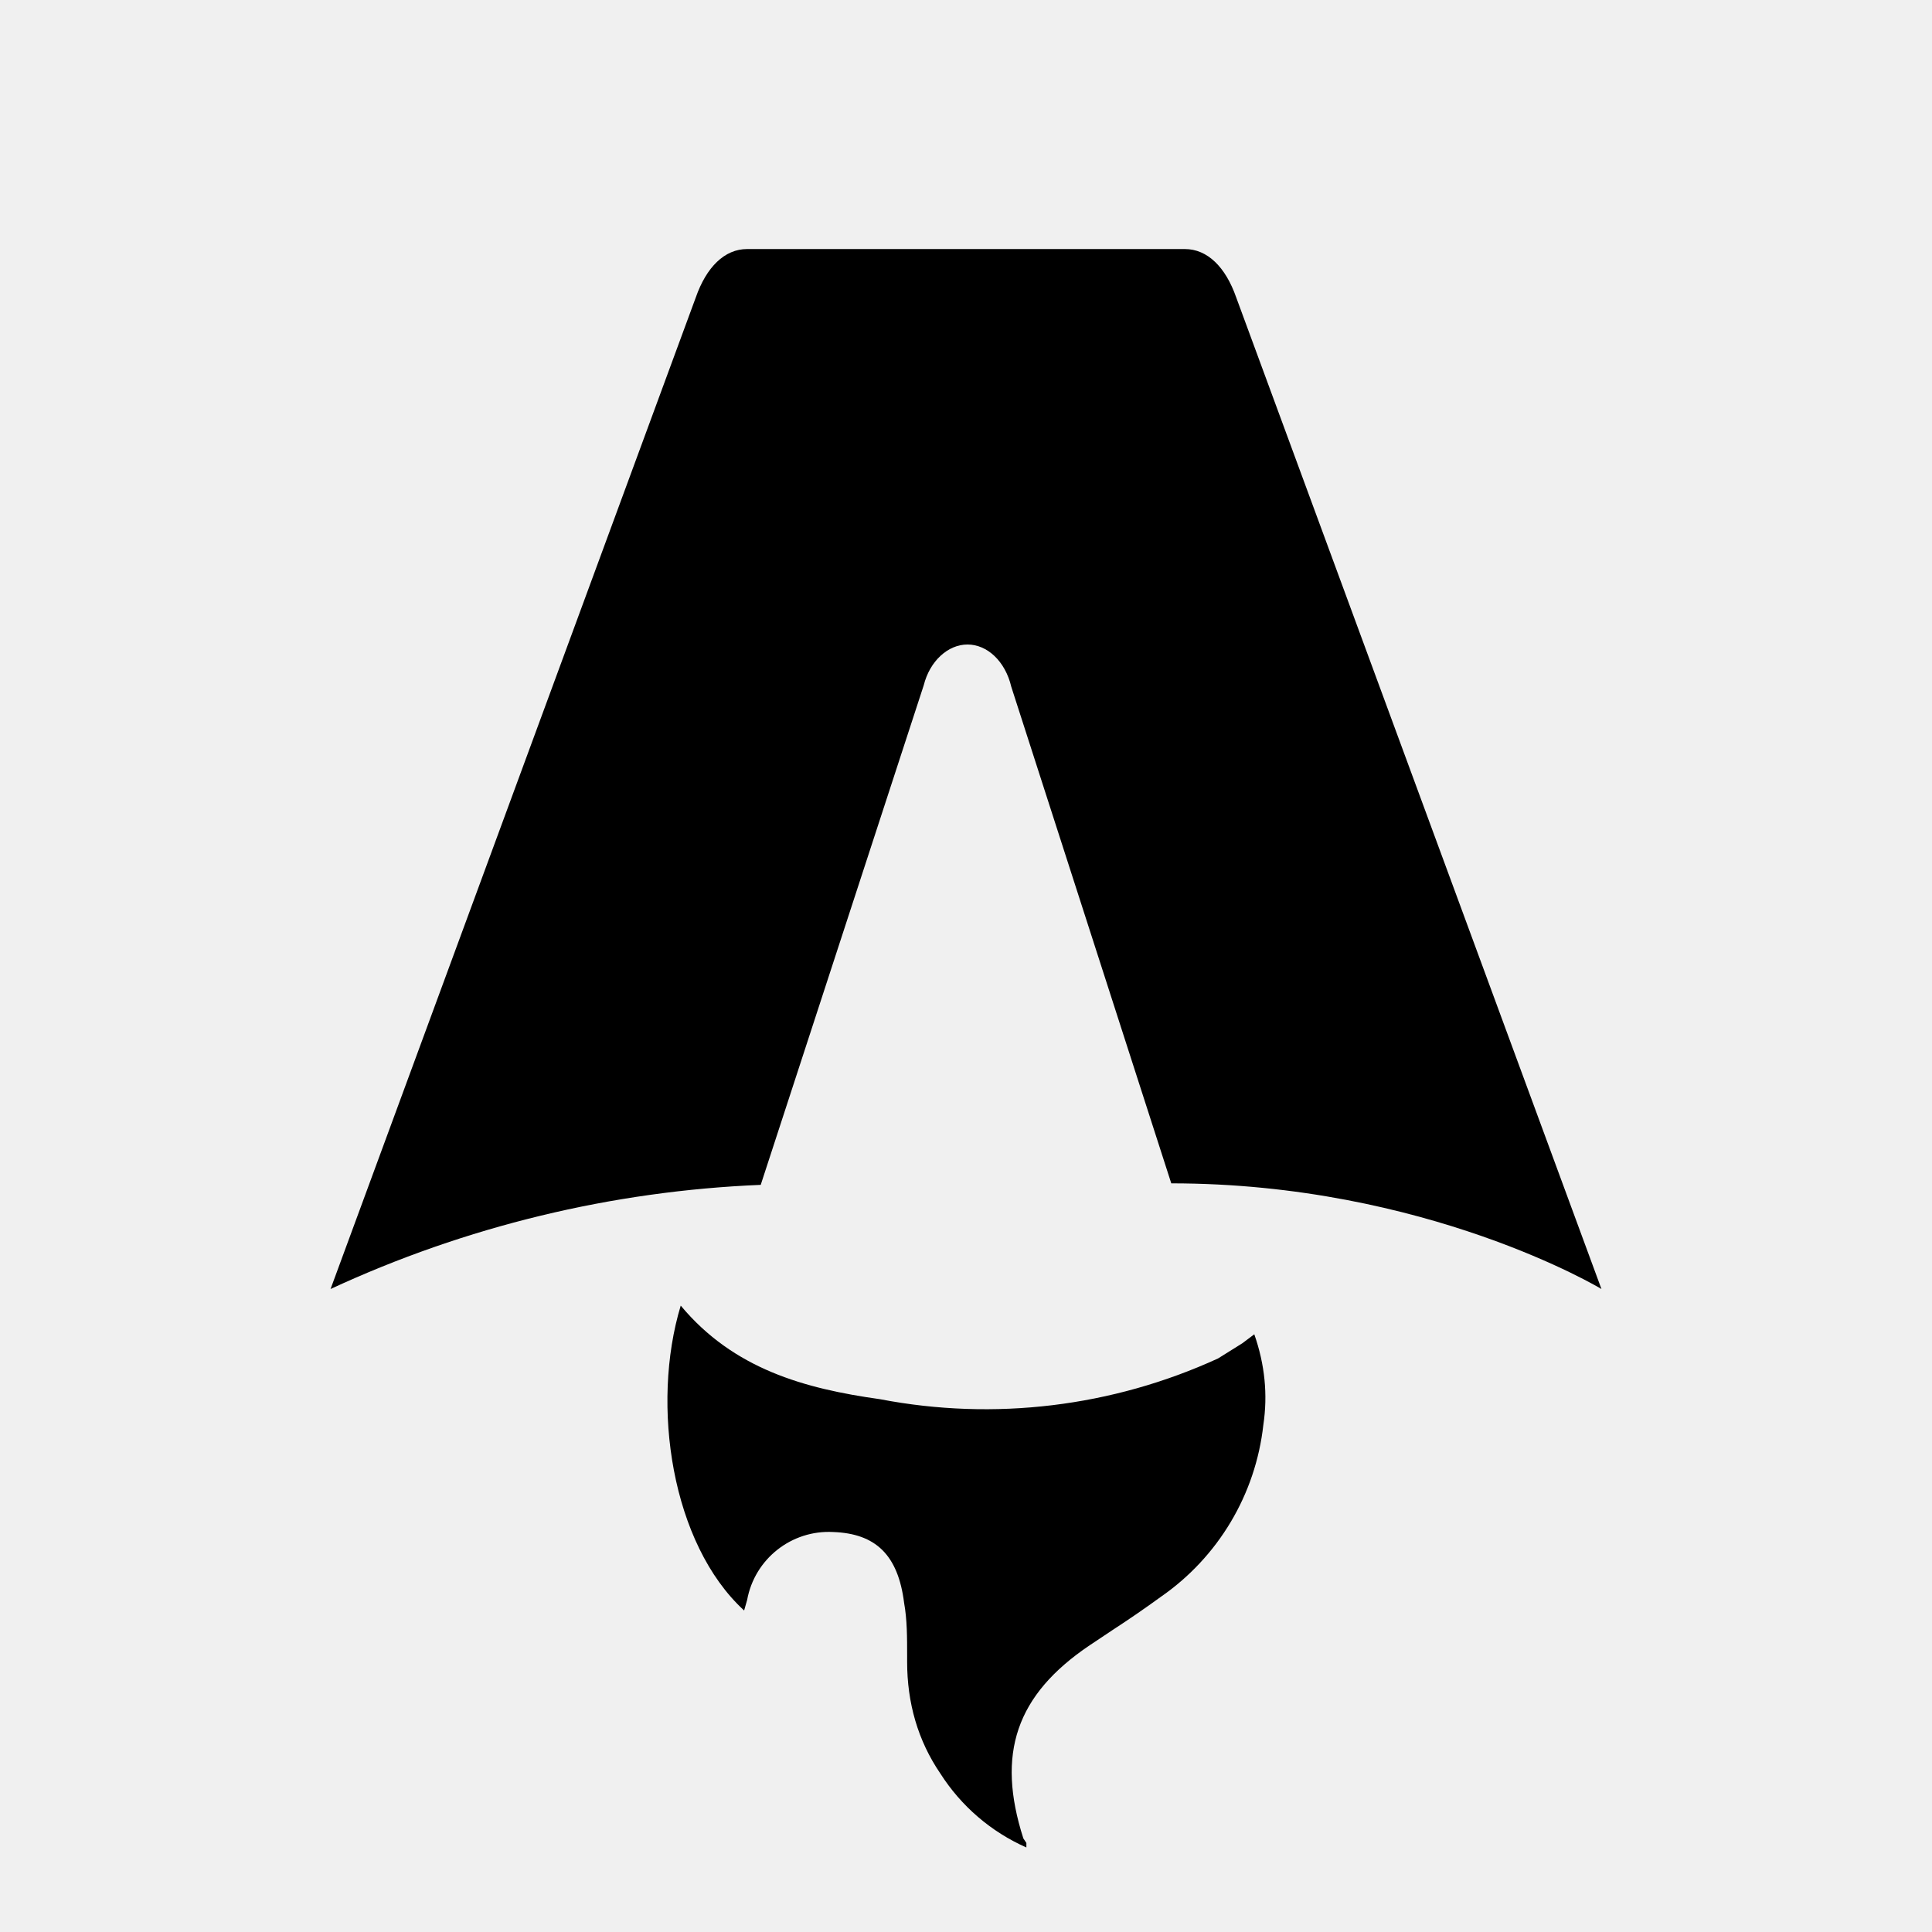
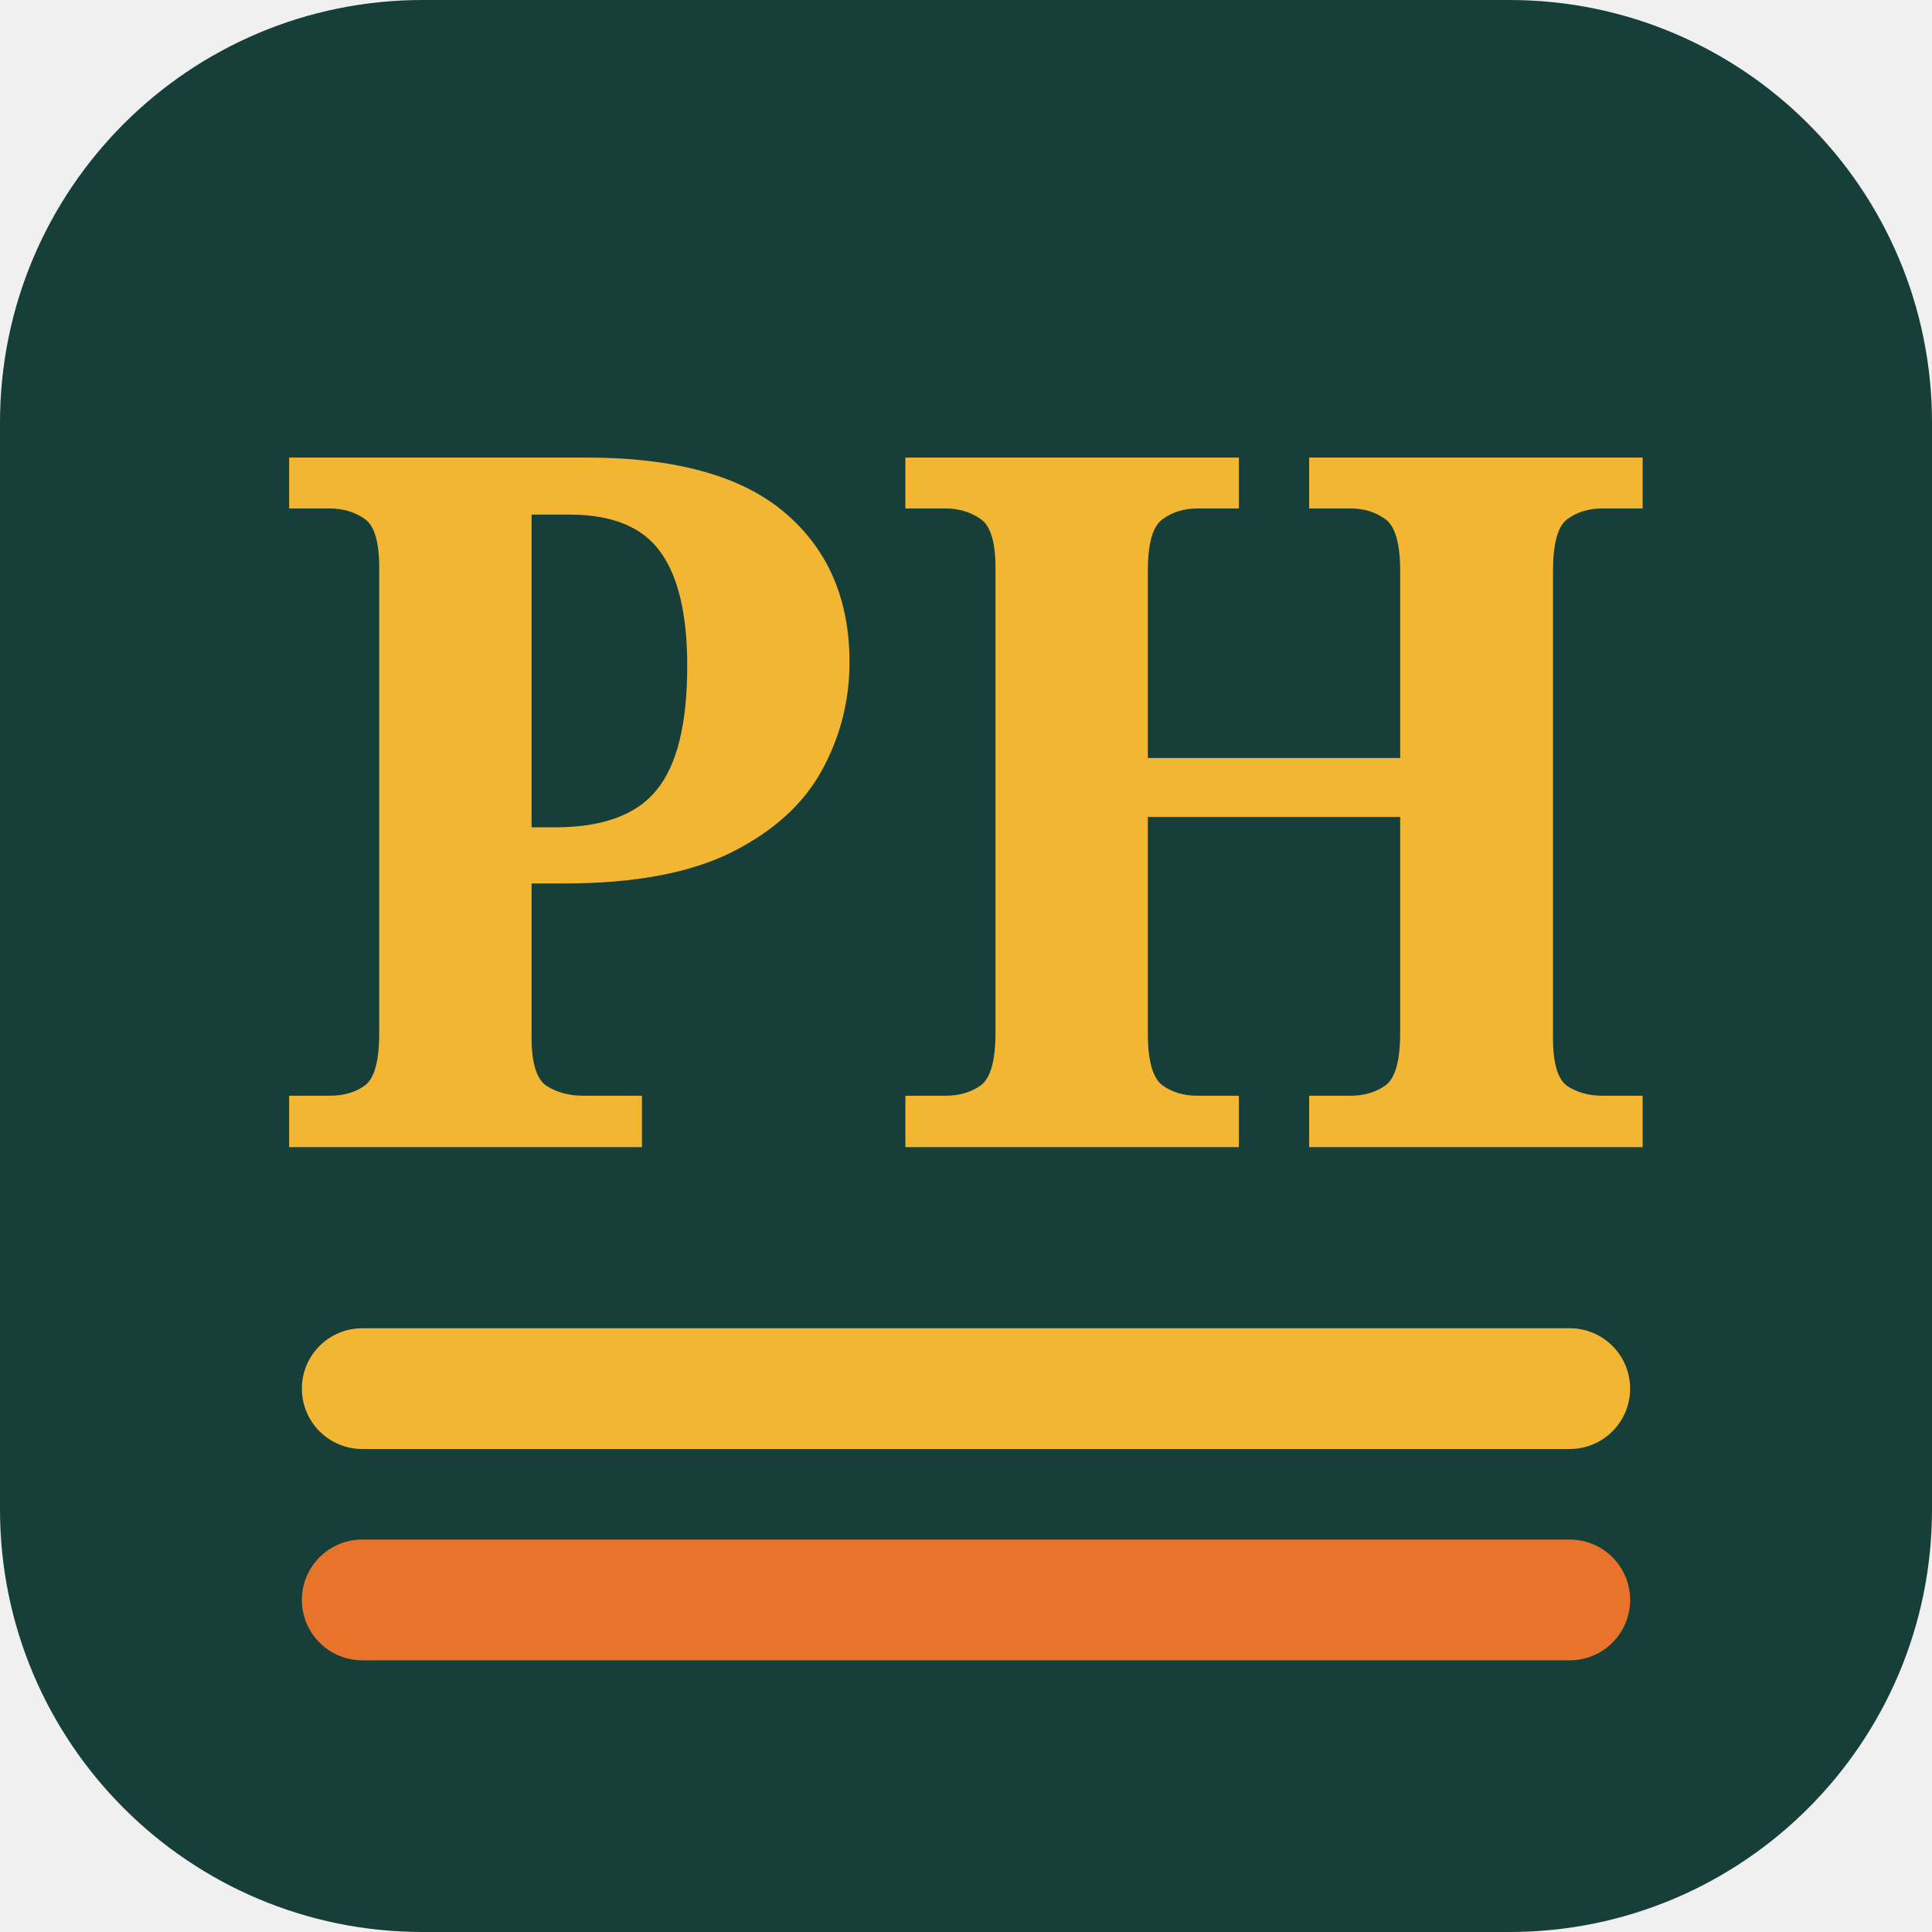
- <svg xmlns="http://www.w3.org/2000/svg" fill="none" viewBox="0 0 128 128">
-   <path d="M50.4 78.5a75.1 75.1 0 0 0-28.5 6.9l24.2-65.7c.7-2 1.9-3.2 3.4-3.2h29c1.5 0 2.7 1.2 3.4 3.2l24.2 65.7s-11.6-7-28.5-7L67 45.5c-.4-1.7-1.6-2.8-2.9-2.8-1.3 0-2.5 1.1-2.9 2.7L50.4 78.5Zm-1.1 28.2Zm-4.2-20.2c-2 6.6-.6 15.8 4.2 20.2a17.5 17.5 0 0 1 .2-.7 5.5 5.5 0 0 1 5.7-4.5c2.8.1 4.3 1.5 4.7 4.7.2 1.1.2 2.3.2 3.5v.4c0 2.7.7 5.2 2.2 7.4a13 13 0 0 0 5.7 4.9v-.3l-.2-.3c-1.8-5.6-.5-9.5 4.4-12.8l1.5-1a73 73 0 0 0 3.2-2.2 16 16 0 0 0 6.8-11.4c.3-2 .1-4-.6-6l-.8.6-1.6 1a37 37 0 0 1-22.4 2.7c-5-.7-9.7-2-13.2-6.2Z" />
-   <style>
-         path { fill: #000; }
-         @media (prefers-color-scheme: dark) {
-             path { fill: #FFF; }
-         }
-     </style>
+ <svg xmlns="http://www.w3.org/2000/svg" viewBox="0 0 64 64">
+   <rect width="64" height="64" rx="14" fill="#163f3a" />
+   <rect x="10" y="44" width="44" height="4" rx="2" fill="#f2b632" />
+   <rect x="10" y="51" width="44" height="4" rx="2" fill="#e8742c" />
+   <text x="32" y="38" font-family="Georgia, serif" font-weight="700" font-size="32" text-anchor="middle" fill="#f2b632">PH</text>
</svg>
